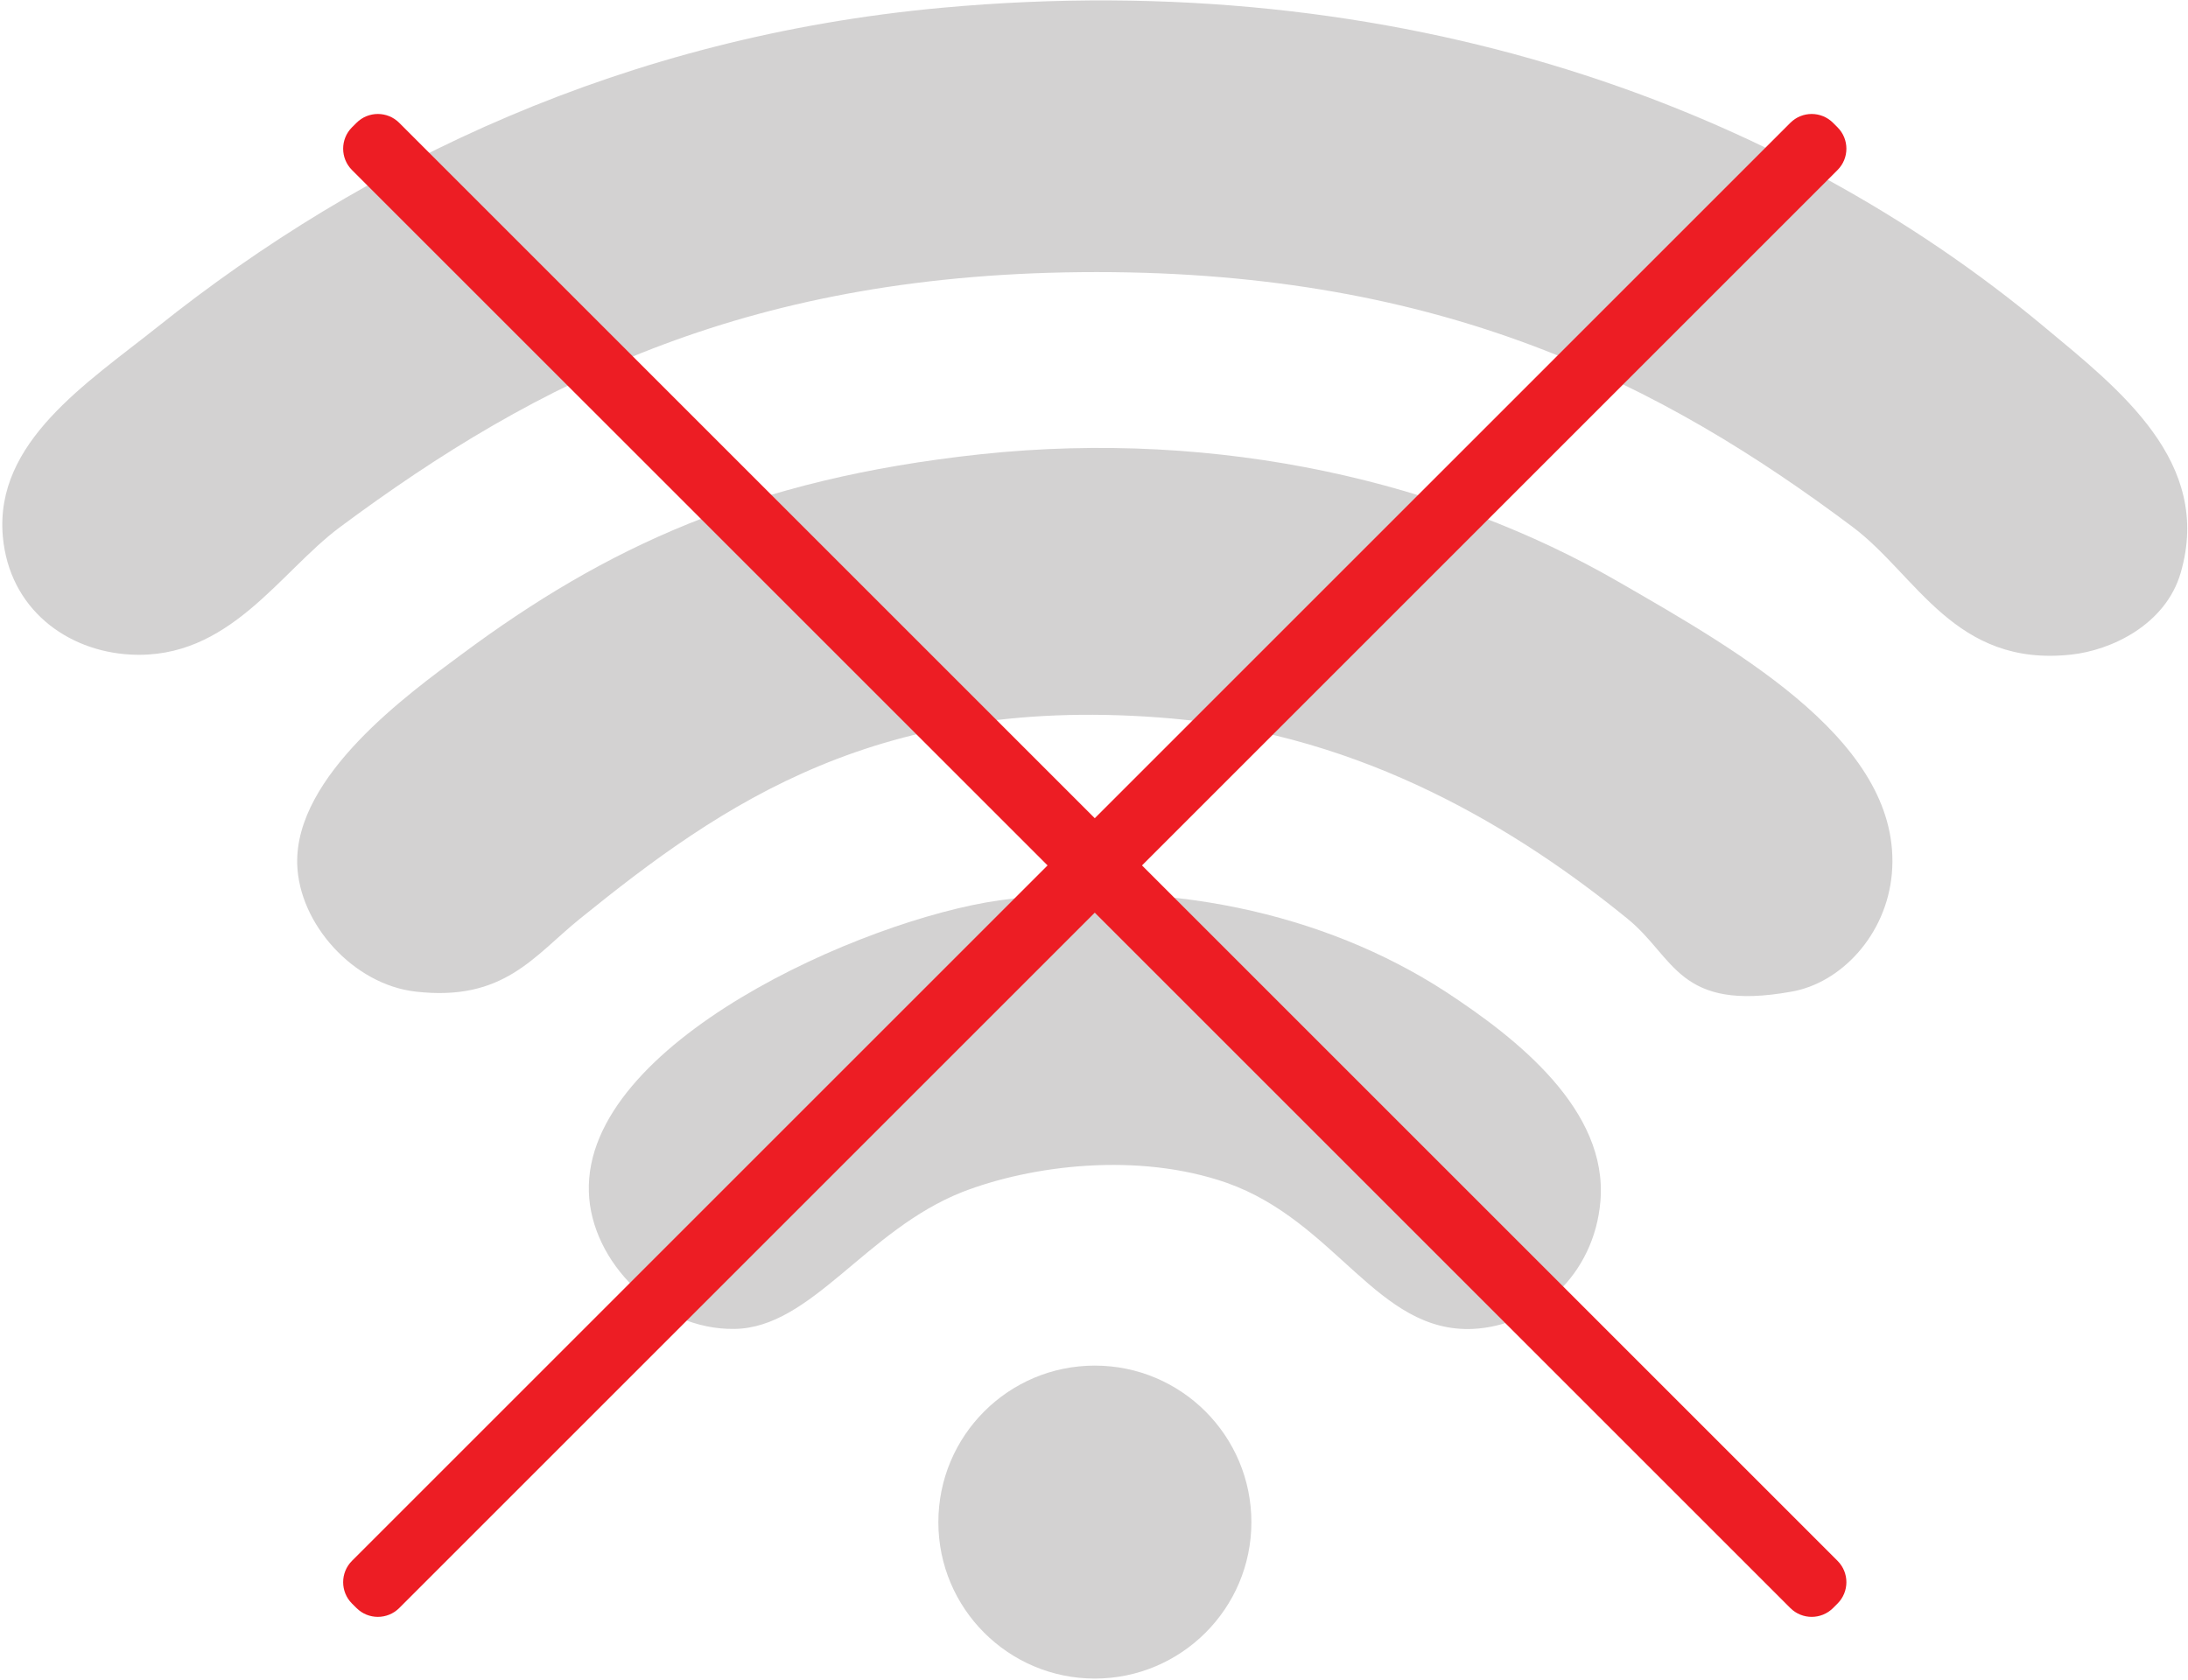
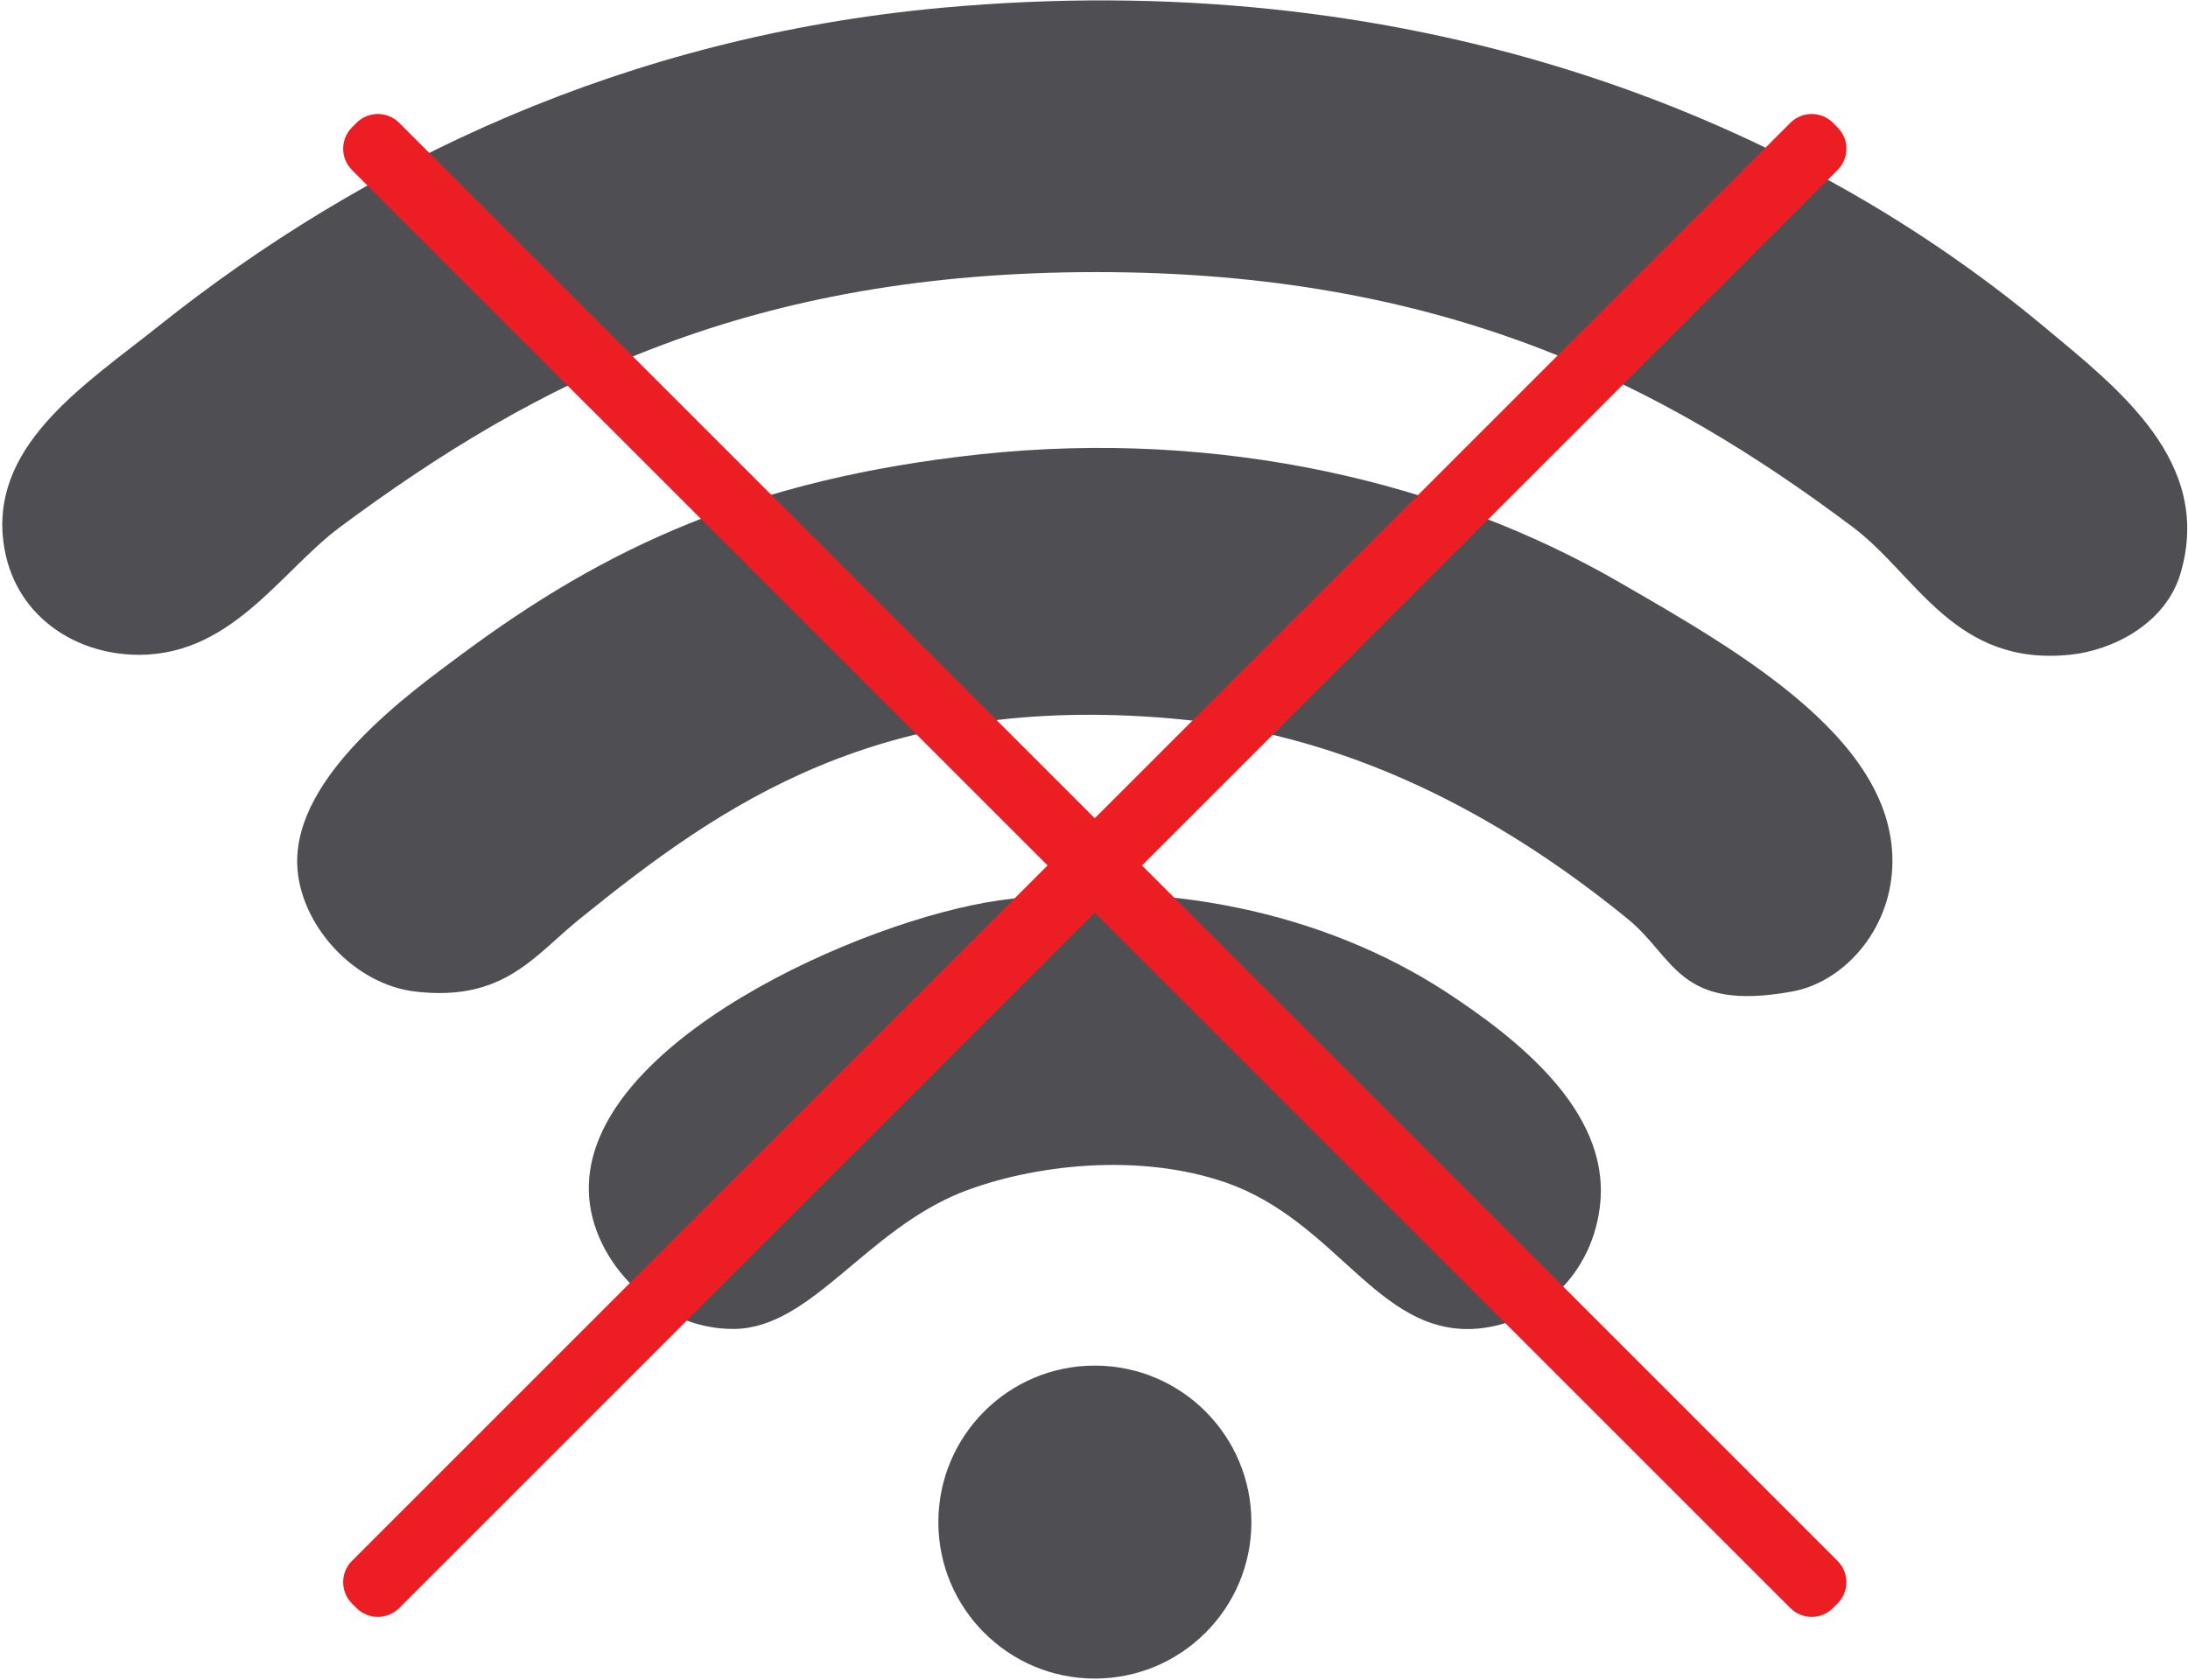
<svg xmlns="http://www.w3.org/2000/svg" width="904" height="694" viewBox="0 0 904 694" fill="none">
-   <path fill-rule="evenodd" clip-rule="evenodd" d="M388.974 3.227C579.254 -14.226 736.253 44.747 844.493 134.987C875.533 160.814 914.32 190.867 900.987 236.694C894.747 258.267 872.133 268.76 855.827 270.507C807.653 275.84 791.947 237.667 765.467 217.787C686.56 158.627 596.373 112.44 453.067 112.44C310.88 112.44 222.2 157.12 140.533 217.787C115.387 236.454 94.72 272.694 53.947 270.507C27.653 269.12 3.773 251.6 1.16 221.6C-2.227 182.627 35.893 158.387 65.227 134.987C150.773 66.68 258.68 15.227 388.974 3.227Z" fill="#D3D2D2" />
-   <path fill-rule="evenodd" clip-rule="evenodd" d="M405.146 187.721C504.306 177.174 597.64 199.361 668.733 240.454C720.493 270.267 786.2 307.854 781.653 360.934C779.413 386.641 760.373 406.281 740.253 409.787C693.347 418.281 692.133 395.734 672.493 379.734C627.4 343.001 563.64 303.841 484.187 296.934C363.307 286.334 298.453 332.094 239.533 379.734C220.507 395.121 208.2 413.974 171.72 409.787C146.107 406.881 123.533 381.907 122.8 357.121C121.773 320.454 169.053 286.507 190.6 270.507C250.12 226.267 310.546 197.907 405.146 187.721Z" fill="#D3D2D2" />
-   <path fill-rule="evenodd" clip-rule="evenodd" d="M412.733 372.094C480.28 362.694 546.853 377.067 597.213 409.787C626.906 429.187 664.426 458.761 661.226 496.454C658.68 526.761 635.04 547.92 608.493 549.187C569.026 550.894 552.12 504.881 506.88 488.827C470.093 475.974 426.186 481.547 397.693 492.574C357.72 508.334 335.36 548.707 303.506 549.187C271.986 549.68 244.173 521.494 243.293 492.574C241.346 431 356.6 380.094 412.733 372.094Z" fill="#D3D2D2" />
-   <path fill-rule="evenodd" clip-rule="evenodd" d="M517.026 629.067C517.026 664.707 488.04 693.681 452.333 693.681C416.64 693.681 387.693 664.707 387.693 629.067C387.693 593.307 416.64 564.347 452.333 564.347C488.04 564.347 517.026 593.307 517.026 629.067Z" fill="#D3D2D2" />
+   <path fill-rule="evenodd" clip-rule="evenodd" d="M388.974 3.227C579.254 -14.226 736.253 44.747 844.493 134.987C875.533 160.814 914.32 190.867 900.987 236.694C894.747 258.267 872.133 268.76 855.827 270.507C807.653 275.84 791.947 237.667 765.467 217.787C686.56 158.627 596.373 112.44 453.067 112.44C310.88 112.44 222.2 157.12 140.533 217.787C115.387 236.454 94.72 272.694 53.947 270.507C27.653 269.12 3.773 251.6 1.16 221.6C-2.227 182.627 35.893 158.387 65.227 134.987C150.773 66.68 258.68 15.227 388.974 3.227Z" fill="#4E4E53" />
+   <path fill-rule="evenodd" clip-rule="evenodd" d="M405.146 187.721C504.306 177.174 597.64 199.361 668.733 240.454C720.493 270.267 786.2 307.854 781.653 360.934C779.413 386.641 760.373 406.281 740.253 409.787C693.347 418.281 692.133 395.734 672.493 379.734C627.4 343.001 563.64 303.841 484.187 296.934C363.307 286.334 298.453 332.094 239.533 379.734C220.507 395.121 208.2 413.974 171.72 409.787C146.107 406.881 123.533 381.907 122.8 357.121C121.773 320.454 169.053 286.507 190.6 270.507C250.12 226.267 310.546 197.907 405.146 187.721Z" fill="#4E4E53" />
+   <path fill-rule="evenodd" clip-rule="evenodd" d="M412.733 372.094C480.28 362.694 546.853 377.067 597.213 409.787C626.906 429.187 664.426 458.761 661.226 496.454C658.68 526.761 635.04 547.92 608.493 549.187C569.026 550.894 552.12 504.881 506.88 488.827C470.093 475.974 426.186 481.547 397.693 492.574C357.72 508.334 335.36 548.707 303.506 549.187C271.986 549.68 244.173 521.494 243.293 492.574C241.346 431 356.6 380.094 412.733 372.094Z" fill="#4E4E53" />
+   <path fill-rule="evenodd" clip-rule="evenodd" d="M517.026 629.067C517.026 664.707 488.04 693.681 452.333 693.681C416.64 693.681 387.693 664.707 387.693 629.067C387.693 593.307 416.64 564.347 452.333 564.347C488.04 564.347 517.026 593.307 517.026 629.067Z" fill="#4E4E53" />
  <path fill-rule="evenodd" clip-rule="evenodd" d="M471.827 357.64L759.2 70.267C764.08 65.4 764.08 57.494 759.2 52.614L757.347 50.761C752.467 45.881 744.573 45.881 739.693 50.761L452.32 338.134L164.947 50.761C160.067 45.881 152.16 45.881 147.293 50.761L145.427 52.614C140.56 57.494 140.56 65.4 145.427 70.267L432.813 357.64L145.427 645.027C140.56 649.894 140.56 657.801 145.427 662.681L147.293 664.534C152.16 669.401 160.067 669.401 164.947 664.534L452.32 377.161L739.693 664.534C744.573 669.401 752.467 669.401 757.347 664.534L759.2 662.681C764.08 657.801 764.08 649.894 759.2 645.027L471.827 357.64Z" fill="#ED1D24" />
</svg>
